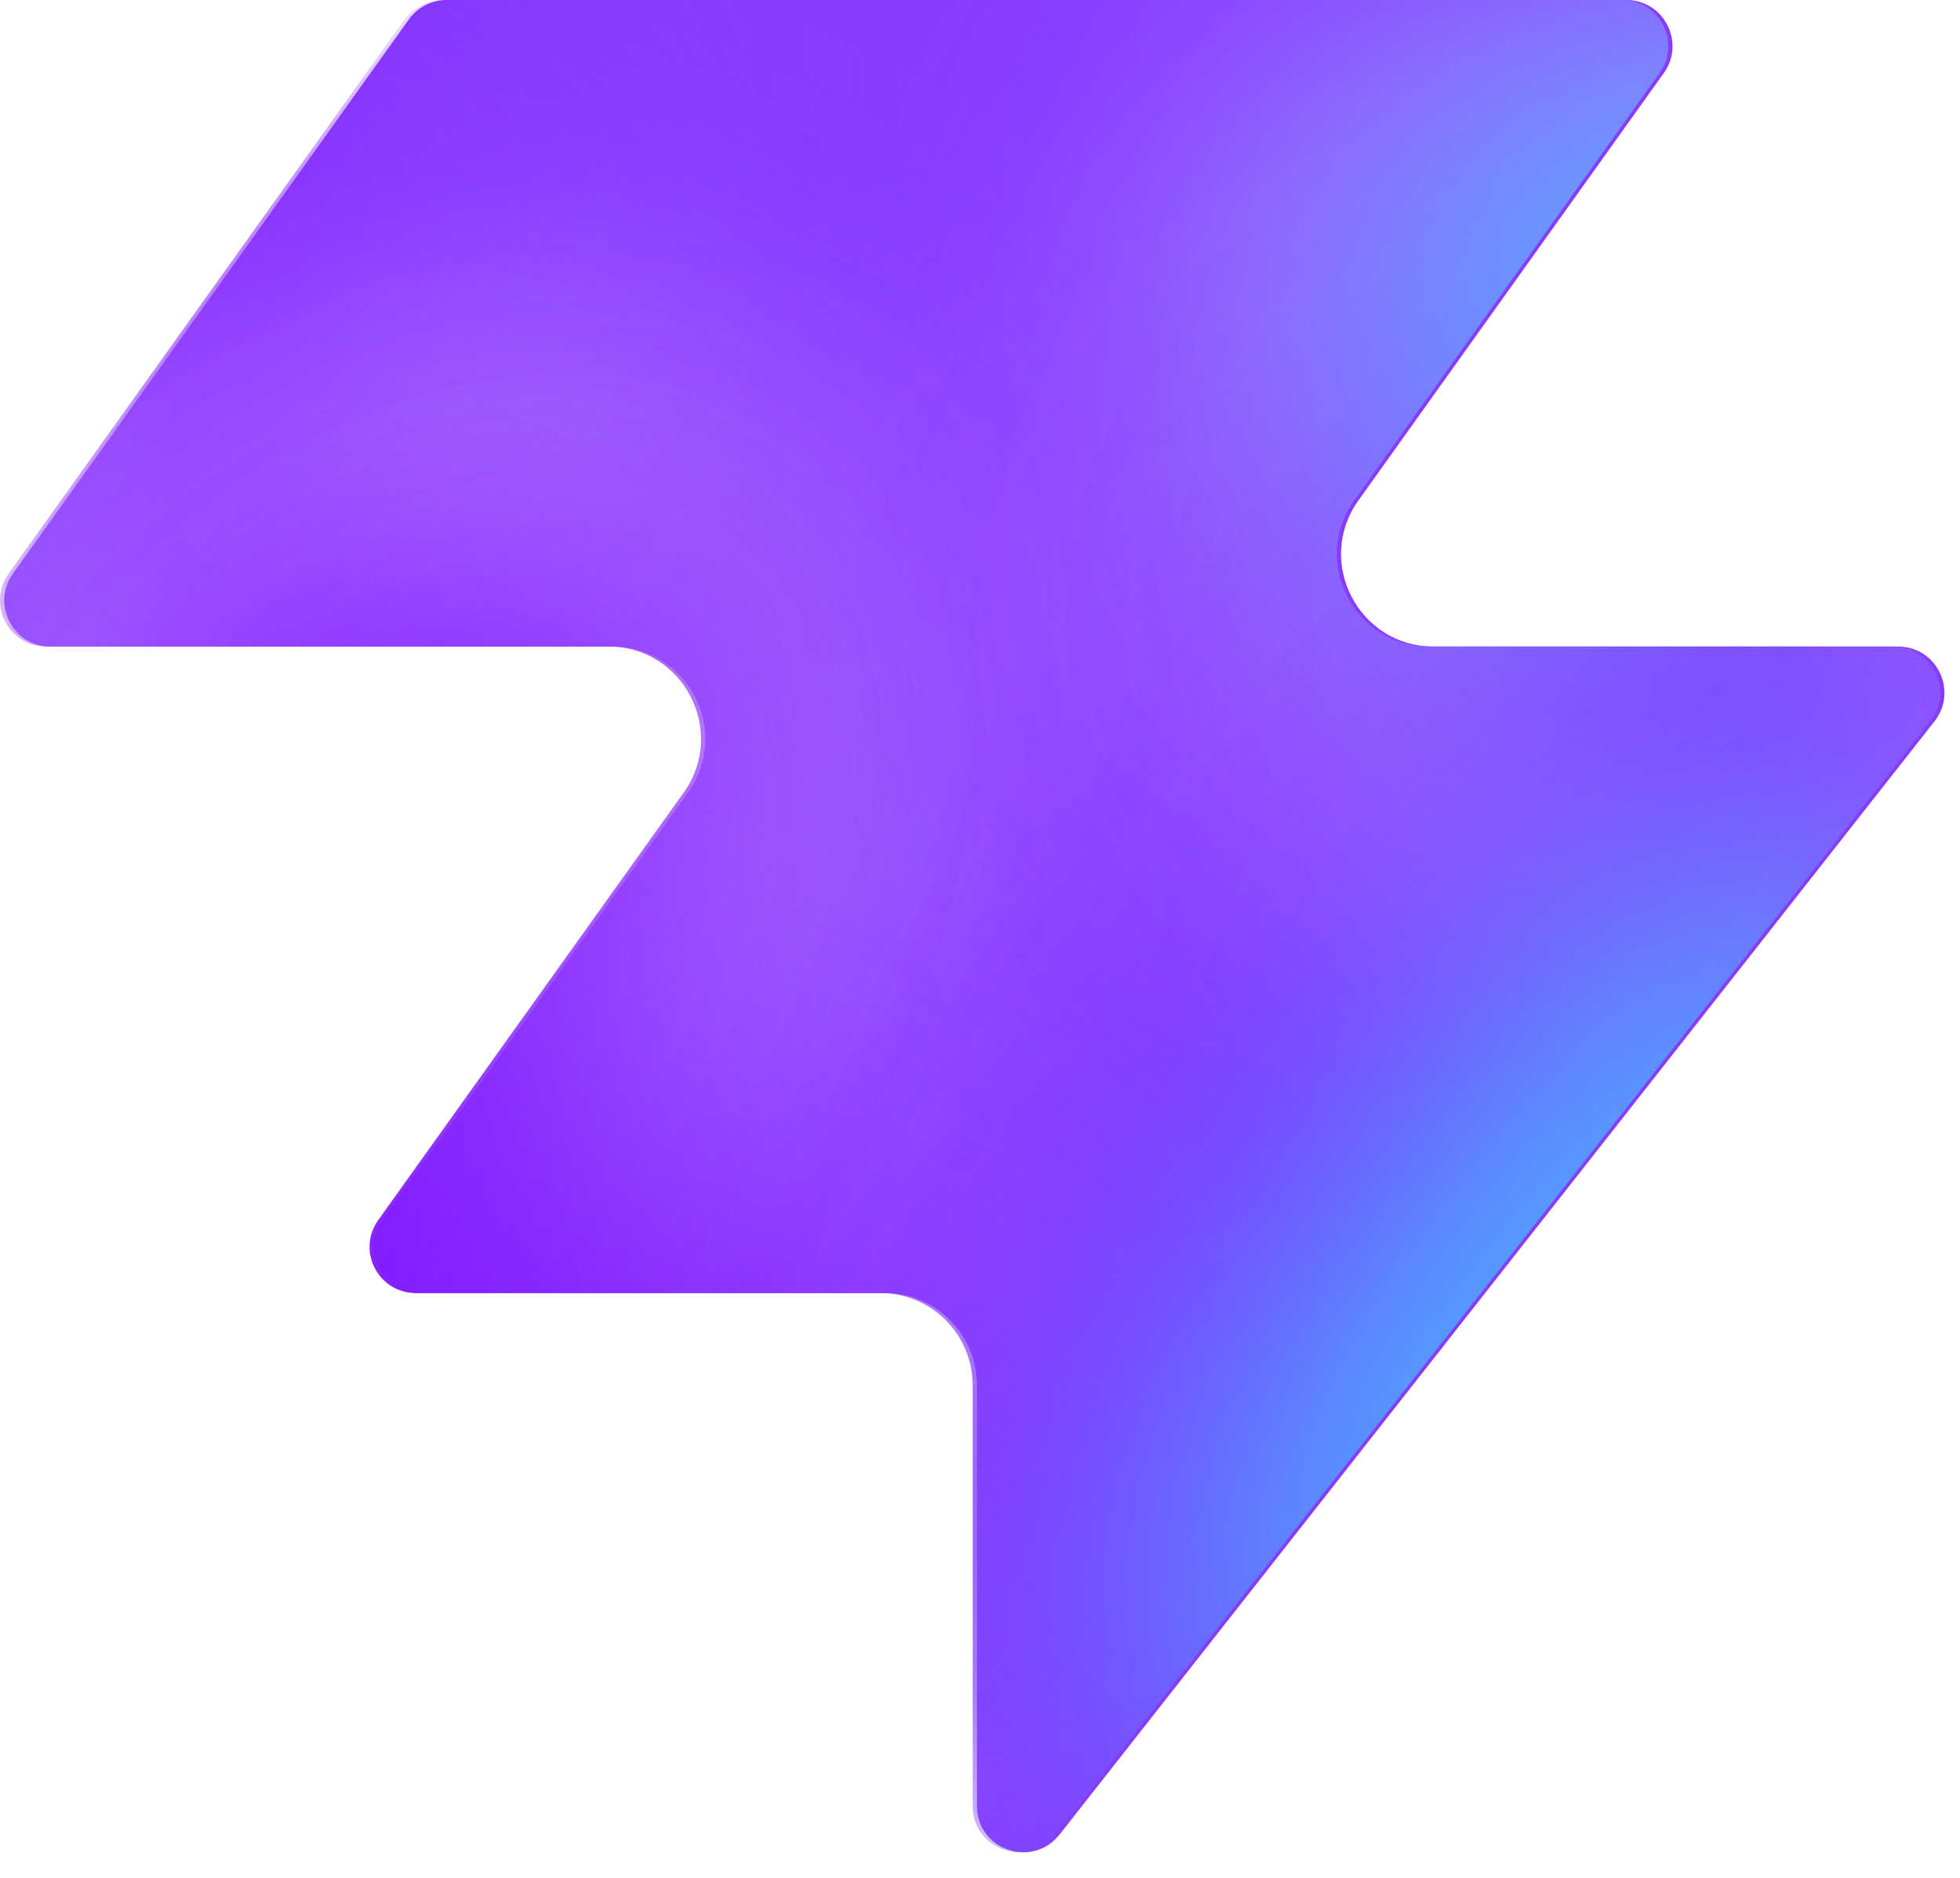
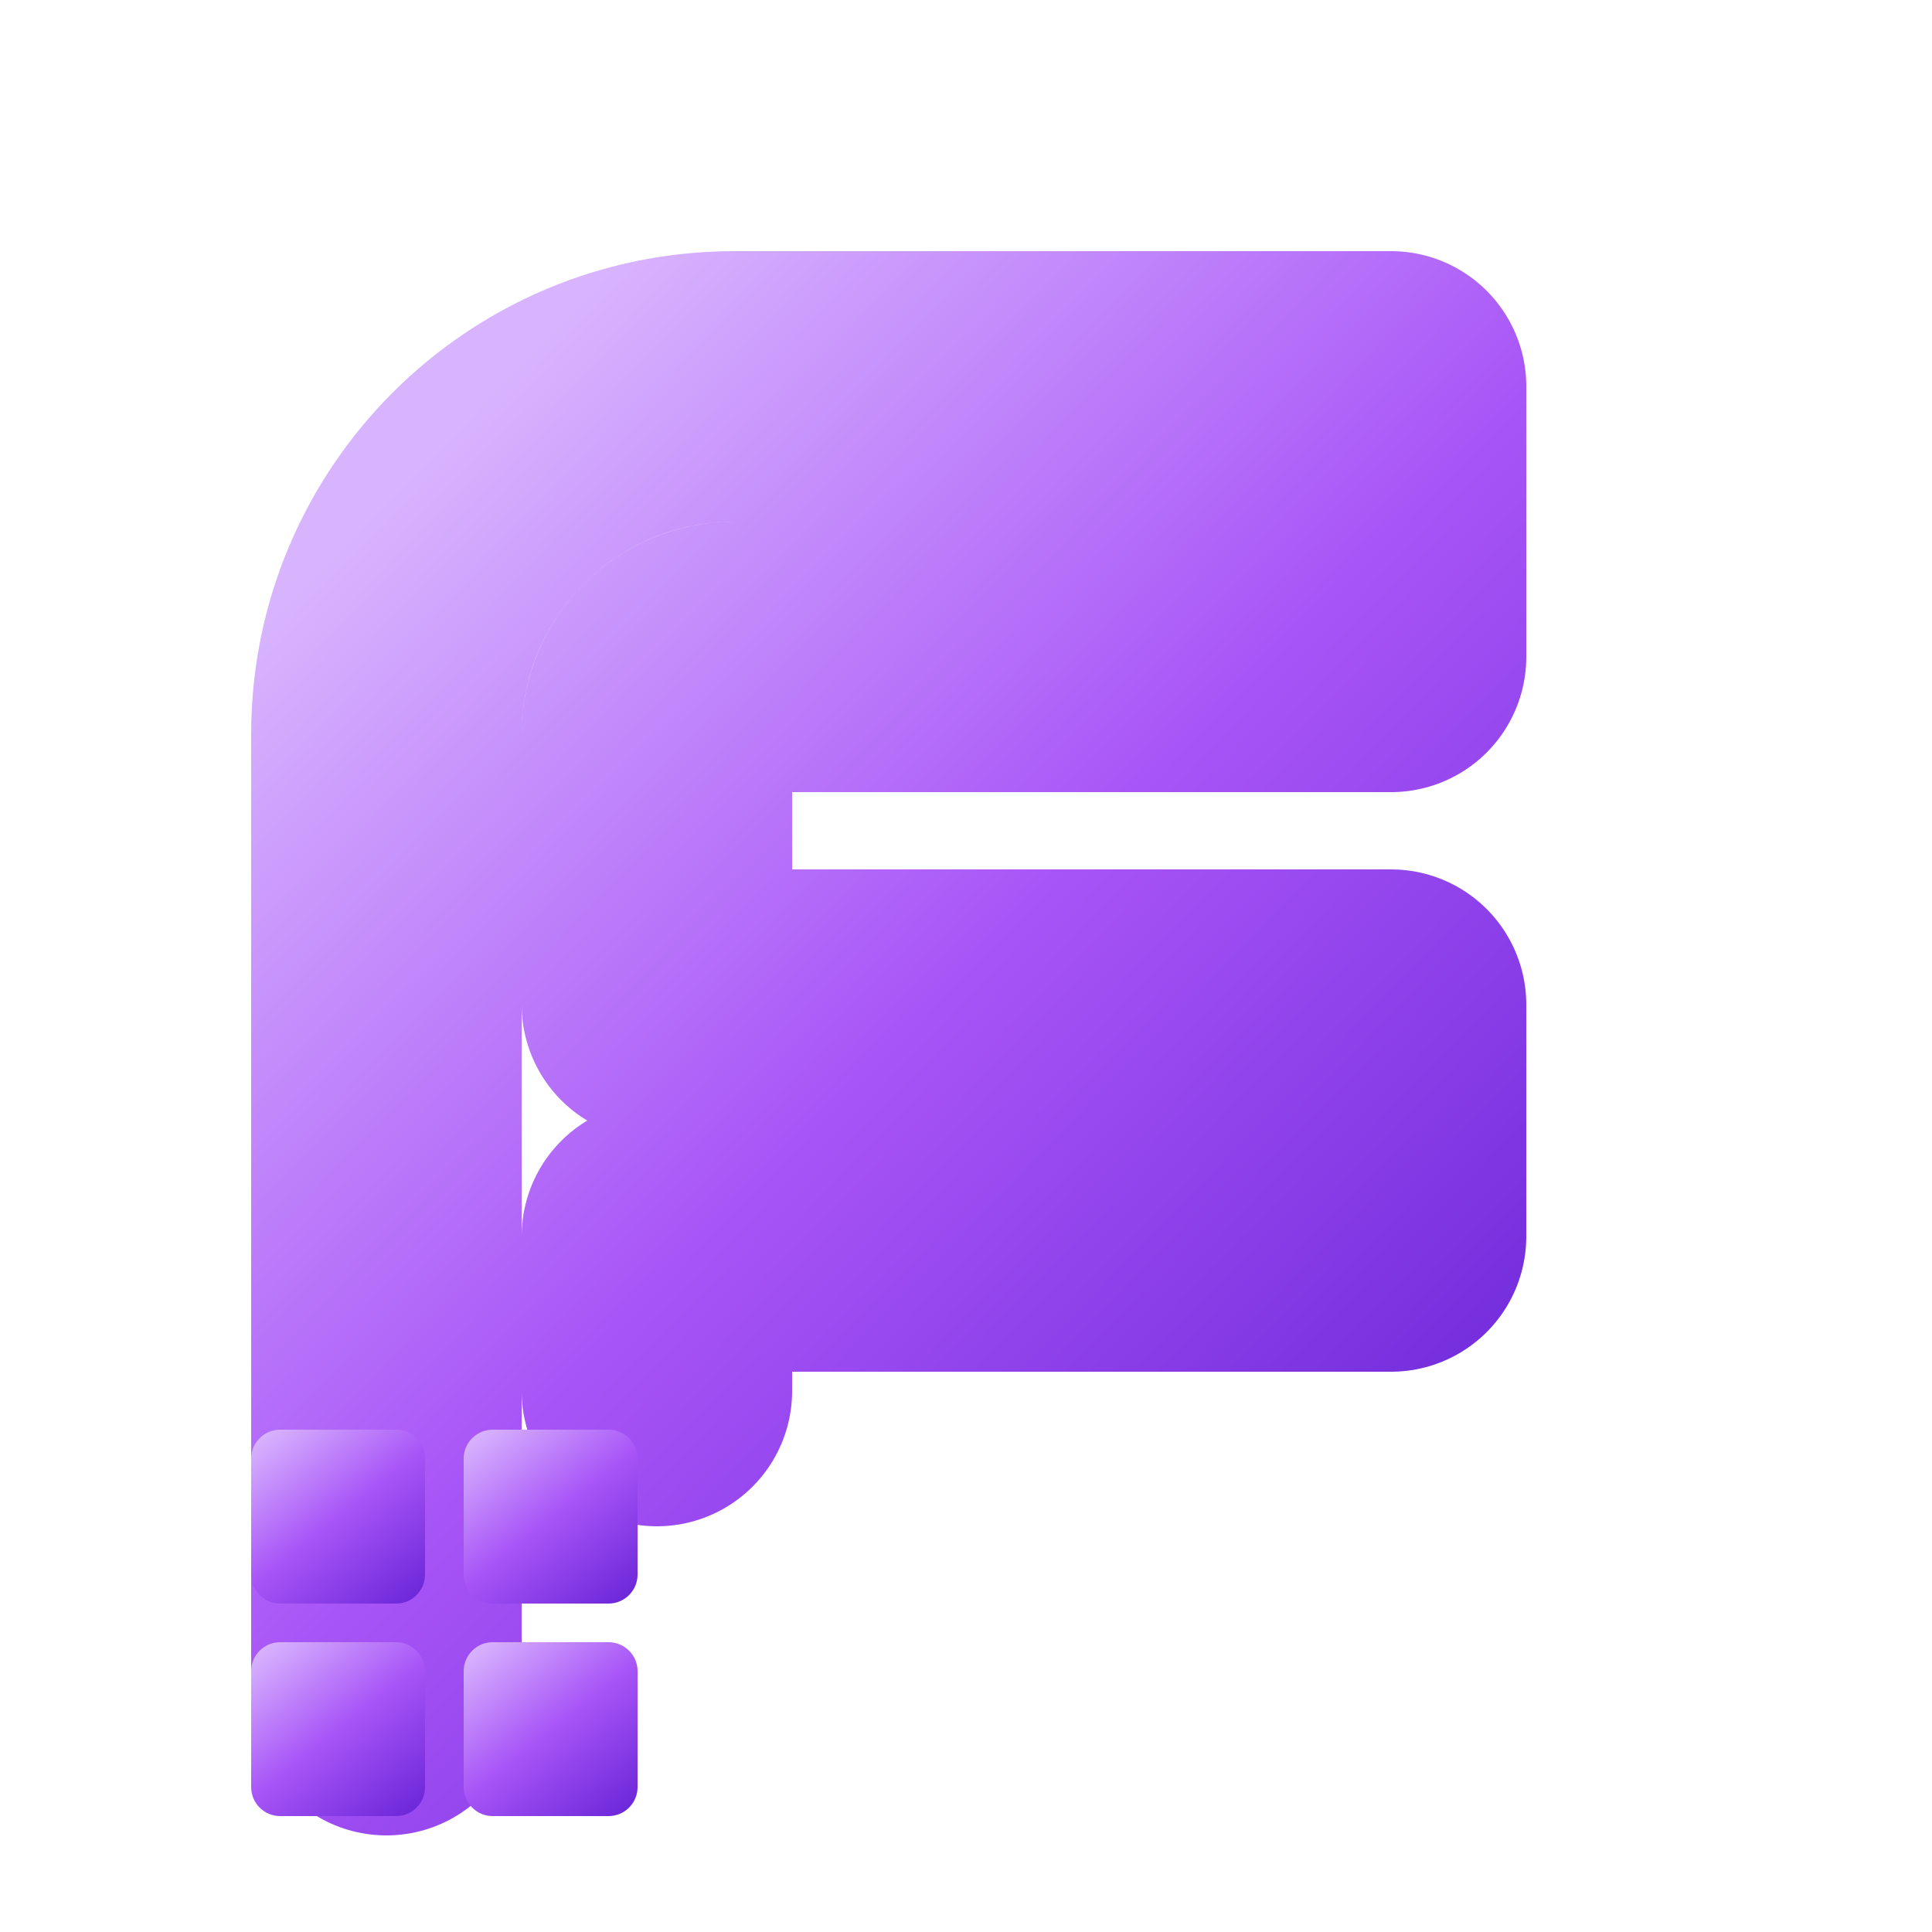
- <svg xmlns="http://www.w3.org/2000/svg" width="48" height="46" fill="none" viewBox="0 0 48 46">
-   <path fill="#863bff" d="M25.946 44.938c-.664.845-2.021.375-2.021-.698V33.937a2.26 2.26 0 0 0-2.262-2.262H10.287c-.92 0-1.456-1.04-.92-1.788l7.48-10.471c1.07-1.497 0-3.578-1.842-3.578H1.237c-.92 0-1.456-1.04-.92-1.788L10.013.474c.214-.297.556-.474.92-.474h28.894c.92 0 1.456 1.04.92 1.788l-7.48 10.471c-1.07 1.498 0 3.579 1.842 3.579h11.377c.943 0 1.473 1.088.89 1.83L25.947 44.94z" style="fill:#863bff;fill:color(display-p3 .525 .23 1);fill-opacity:1" />
-   <mask id="a" width="48" height="46" x="0" y="0" maskUnits="userSpaceOnUse" style="mask-type:alpha">
-     <path fill="#000" d="M25.842 44.938c-.664.844-2.021.375-2.021-.698V33.937a2.26 2.26 0 0 0-2.262-2.262H10.183c-.92 0-1.456-1.04-.92-1.788l7.48-10.471c1.07-1.498 0-3.579-1.842-3.579H1.133c-.92 0-1.456-1.04-.92-1.787L9.91.473c.214-.297.556-.474.92-.474h28.894c.92 0 1.456 1.04.92 1.788l-7.48 10.471c-1.07 1.498 0 3.578 1.842 3.578h11.377c.943 0 1.473 1.088.89 1.832L25.843 44.94z" style="fill:#000;fill-opacity:1" />
-   </mask>
-   <g mask="url(#a)">
-     <g filter="url(#b)">
-       <ellipse cx="5.508" cy="14.704" fill="#ede6ff" rx="5.508" ry="14.704" style="fill:#ede6ff;fill:color(display-p3 .927 .903 1);fill-opacity:1" transform="matrix(.00324 1 1 -.00324 -4.47 31.516)" />
-     </g>
-     <g filter="url(#c)">
-       <ellipse cx="10.399" cy="29.851" fill="#ede6ff" rx="10.399" ry="29.851" style="fill:#ede6ff;fill:color(display-p3 .927 .903 1);fill-opacity:1" transform="matrix(.00324 1 1 -.00324 -39.328 7.883)" />
-     </g>
-     <g filter="url(#d)">
-       <ellipse cx="5.508" cy="30.487" fill="#7e14ff" rx="5.508" ry="30.487" style="fill:#7e14ff;fill:color(display-p3 .492 .077 1);fill-opacity:1" transform="rotate(89.814 -25.913 -14.639)scale(1 -1)" />
-     </g>
-     <g filter="url(#e)">
-       <ellipse cx="5.508" cy="30.599" fill="#7e14ff" rx="5.508" ry="30.599" style="fill:#7e14ff;fill:color(display-p3 .492 .077 1);fill-opacity:1" transform="rotate(89.814 -32.644 -3.334)scale(1 -1)" />
-     </g>
-     <g filter="url(#f)">
-       <ellipse cx="5.508" cy="30.599" fill="#7e14ff" rx="5.508" ry="30.599" style="fill:#7e14ff;fill:color(display-p3 .492 .077 1);fill-opacity:1" transform="matrix(.00324 1 1 -.00324 -34.34 30.47)" />
-     </g>
-     <g filter="url(#g)">
-       <ellipse cx="14.072" cy="22.078" fill="#ede6ff" rx="14.072" ry="22.078" style="fill:#ede6ff;fill:color(display-p3 .927 .903 1);fill-opacity:1" transform="rotate(93.35 24.506 48.493)scale(-1 1)" />
-     </g>
-     <g filter="url(#h)">
-       <ellipse cx="3.47" cy="21.501" fill="#7e14ff" rx="3.47" ry="21.501" style="fill:#7e14ff;fill:color(display-p3 .492 .077 1);fill-opacity:1" transform="rotate(89.009 28.708 47.59)scale(-1 1)" />
-     </g>
-     <g filter="url(#i)">
-       <ellipse cx="3.47" cy="21.501" fill="#7e14ff" rx="3.47" ry="21.501" style="fill:#7e14ff;fill:color(display-p3 .492 .077 1);fill-opacity:1" transform="rotate(89.009 28.708 47.59)scale(-1 1)" />
-     </g>
-     <g filter="url(#j)">
-       <ellipse cx=".387" cy="8.972" fill="#7e14ff" rx="4.407" ry="29.108" style="fill:#7e14ff;fill:color(display-p3 .492 .077 1);fill-opacity:1" transform="rotate(39.51 .387 8.972)" />
-     </g>
-     <g filter="url(#k)">
-       <ellipse cx="47.523" cy="-6.092" fill="#7e14ff" rx="4.407" ry="29.108" style="fill:#7e14ff;fill:color(display-p3 .492 .077 1);fill-opacity:1" transform="rotate(37.892 47.523 -6.092)" />
-     </g>
-     <g filter="url(#l)">
-       <ellipse cx="41.412" cy="6.333" fill="#47bfff" rx="5.971" ry="9.665" style="fill:#47bfff;fill:color(display-p3 .28 .748 1);fill-opacity:1" transform="rotate(37.892 41.412 6.333)" />
-     </g>
-     <g filter="url(#m)">
-       <ellipse cx="-1.879" cy="38.332" fill="#7e14ff" rx="4.407" ry="29.108" style="fill:#7e14ff;fill:color(display-p3 .492 .077 1);fill-opacity:1" transform="rotate(37.892 -1.88 38.332)" />
-     </g>
-     <g filter="url(#n)">
-       <ellipse cx="-1.879" cy="38.332" fill="#7e14ff" rx="4.407" ry="29.108" style="fill:#7e14ff;fill:color(display-p3 .492 .077 1);fill-opacity:1" transform="rotate(37.892 -1.88 38.332)" />
-     </g>
-     <g filter="url(#o)">
-       <ellipse cx="35.651" cy="29.907" fill="#7e14ff" rx="4.407" ry="29.108" style="fill:#7e14ff;fill:color(display-p3 .492 .077 1);fill-opacity:1" transform="rotate(37.892 35.651 29.907)" />
-     </g>
-     <g filter="url(#p)">
-       <ellipse cx="38.418" cy="32.4" fill="#47bfff" rx="5.971" ry="15.297" style="fill:#47bfff;fill:color(display-p3 .28 .748 1);fill-opacity:1" transform="rotate(37.892 38.418 32.4)" />
-     </g>
-   </g>
+ <svg xmlns="http://www.w3.org/2000/svg" viewBox="0 0 100 100">
  <defs>
-     <filter id="b" width="60.045" height="41.654" x="-19.77" y="16.149" color-interpolation-filters="sRGB" filterUnits="userSpaceOnUse">
-       <feFlood flood-opacity="0" result="BackgroundImageFix" />
-       <feBlend in="SourceGraphic" in2="BackgroundImageFix" result="shape" />
-       <feGaussianBlur result="effect1_foregroundBlur_2002_17158" stdDeviation="7.659" />
-     </filter>
-     <filter id="c" width="90.34" height="51.437" x="-54.613" y="-7.533" color-interpolation-filters="sRGB" filterUnits="userSpaceOnUse">
-       <feFlood flood-opacity="0" result="BackgroundImageFix" />
-       <feBlend in="SourceGraphic" in2="BackgroundImageFix" result="shape" />
-       <feGaussianBlur result="effect1_foregroundBlur_2002_17158" stdDeviation="7.659" />
-     </filter>
-     <filter id="d" width="79.355" height="29.4" x="-49.64" y="2.03" color-interpolation-filters="sRGB" filterUnits="userSpaceOnUse">
-       <feFlood flood-opacity="0" result="BackgroundImageFix" />
-       <feBlend in="SourceGraphic" in2="BackgroundImageFix" result="shape" />
-       <feGaussianBlur result="effect1_foregroundBlur_2002_17158" stdDeviation="4.596" />
-     </filter>
-     <filter id="e" width="79.579" height="29.4" x="-45.045" y="20.029" color-interpolation-filters="sRGB" filterUnits="userSpaceOnUse">
-       <feFlood flood-opacity="0" result="BackgroundImageFix" />
-       <feBlend in="SourceGraphic" in2="BackgroundImageFix" result="shape" />
-       <feGaussianBlur result="effect1_foregroundBlur_2002_17158" stdDeviation="4.596" />
-     </filter>
-     <filter id="f" width="79.579" height="29.4" x="-43.513" y="21.178" color-interpolation-filters="sRGB" filterUnits="userSpaceOnUse">
-       <feFlood flood-opacity="0" result="BackgroundImageFix" />
-       <feBlend in="SourceGraphic" in2="BackgroundImageFix" result="shape" />
-       <feGaussianBlur result="effect1_foregroundBlur_2002_17158" stdDeviation="4.596" />
-     </filter>
-     <filter id="g" width="74.749" height="58.852" x="15.756" y="-17.901" color-interpolation-filters="sRGB" filterUnits="userSpaceOnUse">
-       <feFlood flood-opacity="0" result="BackgroundImageFix" />
-       <feBlend in="SourceGraphic" in2="BackgroundImageFix" result="shape" />
-       <feGaussianBlur result="effect1_foregroundBlur_2002_17158" stdDeviation="7.659" />
-     </filter>
-     <filter id="h" width="61.377" height="25.362" x="23.548" y="2.284" color-interpolation-filters="sRGB" filterUnits="userSpaceOnUse">
-       <feFlood flood-opacity="0" result="BackgroundImageFix" />
-       <feBlend in="SourceGraphic" in2="BackgroundImageFix" result="shape" />
-       <feGaussianBlur result="effect1_foregroundBlur_2002_17158" stdDeviation="4.596" />
-     </filter>
-     <filter id="i" width="61.377" height="25.362" x="23.548" y="2.284" color-interpolation-filters="sRGB" filterUnits="userSpaceOnUse">
-       <feFlood flood-opacity="0" result="BackgroundImageFix" />
-       <feBlend in="SourceGraphic" in2="BackgroundImageFix" result="shape" />
-       <feGaussianBlur result="effect1_foregroundBlur_2002_17158" stdDeviation="4.596" />
-     </filter>
-     <filter id="j" width="56.045" height="63.649" x="-27.636" y="-22.853" color-interpolation-filters="sRGB" filterUnits="userSpaceOnUse">
-       <feFlood flood-opacity="0" result="BackgroundImageFix" />
-       <feBlend in="SourceGraphic" in2="BackgroundImageFix" result="shape" />
-       <feGaussianBlur result="effect1_foregroundBlur_2002_17158" stdDeviation="4.596" />
-     </filter>
-     <filter id="k" width="54.814" height="64.646" x="20.116" y="-38.415" color-interpolation-filters="sRGB" filterUnits="userSpaceOnUse">
-       <feFlood flood-opacity="0" result="BackgroundImageFix" />
-       <feBlend in="SourceGraphic" in2="BackgroundImageFix" result="shape" />
-       <feGaussianBlur result="effect1_foregroundBlur_2002_17158" stdDeviation="4.596" />
-     </filter>
-     <filter id="l" width="33.541" height="35.313" x="24.641" y="-11.323" color-interpolation-filters="sRGB" filterUnits="userSpaceOnUse">
-       <feFlood flood-opacity="0" result="BackgroundImageFix" />
-       <feBlend in="SourceGraphic" in2="BackgroundImageFix" result="shape" />
-       <feGaussianBlur result="effect1_foregroundBlur_2002_17158" stdDeviation="4.596" />
-     </filter>
-     <filter id="m" width="54.814" height="64.646" x="-29.286" y="6.009" color-interpolation-filters="sRGB" filterUnits="userSpaceOnUse">
-       <feFlood flood-opacity="0" result="BackgroundImageFix" />
-       <feBlend in="SourceGraphic" in2="BackgroundImageFix" result="shape" />
-       <feGaussianBlur result="effect1_foregroundBlur_2002_17158" stdDeviation="4.596" />
-     </filter>
-     <filter id="n" width="54.814" height="64.646" x="-29.286" y="6.009" color-interpolation-filters="sRGB" filterUnits="userSpaceOnUse">
-       <feFlood flood-opacity="0" result="BackgroundImageFix" />
-       <feBlend in="SourceGraphic" in2="BackgroundImageFix" result="shape" />
-       <feGaussianBlur result="effect1_foregroundBlur_2002_17158" stdDeviation="4.596" />
-     </filter>
-     <filter id="o" width="54.814" height="64.646" x="8.244" y="-2.416" color-interpolation-filters="sRGB" filterUnits="userSpaceOnUse">
-       <feFlood flood-opacity="0" result="BackgroundImageFix" />
-       <feBlend in="SourceGraphic" in2="BackgroundImageFix" result="shape" />
-       <feGaussianBlur result="effect1_foregroundBlur_2002_17158" stdDeviation="4.596" />
-     </filter>
-     <filter id="p" width="39.409" height="43.623" x="18.713" y="10.588" color-interpolation-filters="sRGB" filterUnits="userSpaceOnUse">
-       <feFlood flood-opacity="0" result="BackgroundImageFix" />
-       <feBlend in="SourceGraphic" in2="BackgroundImageFix" result="shape" />
-       <feGaussianBlur result="effect1_foregroundBlur_2002_17158" stdDeviation="4.596" />
-     </filter>
+     <linearGradient id="g" x1="10%" y1="0%" x2="90%" y2="100%">
+       <stop offset="0%" stop-color="#d8b4fe" />
+       <stop offset="50%" stop-color="#a855f7" />
+       <stop offset="100%" stop-color="#6d28d9" />
+     </linearGradient>
  </defs>
+   <path d="M 20 88 L 20 38 A 18 18 0 0 1 38 20 L 72 20 L 72 34 L 38 34 A 4 4 0 0 0 34 38 L 34 52 L 72 52 L 72 64 L 34 64 L 34 72" stroke="url(#g)" stroke-width="14" stroke-linecap="round" stroke-linejoin="round" fill="none" />
+   <rect x="13" y="74" width="9" height="9" fill="url(#g)" rx="1.5" />
+   <rect x="24" y="74" width="9" height="9" fill="url(#g)" rx="1.5" />
+   <rect x="13" y="85" width="9" height="9" fill="url(#g)" rx="1.5" />
+   <rect x="24" y="85" width="9" height="9" fill="url(#g)" rx="1.5" />
</svg>
